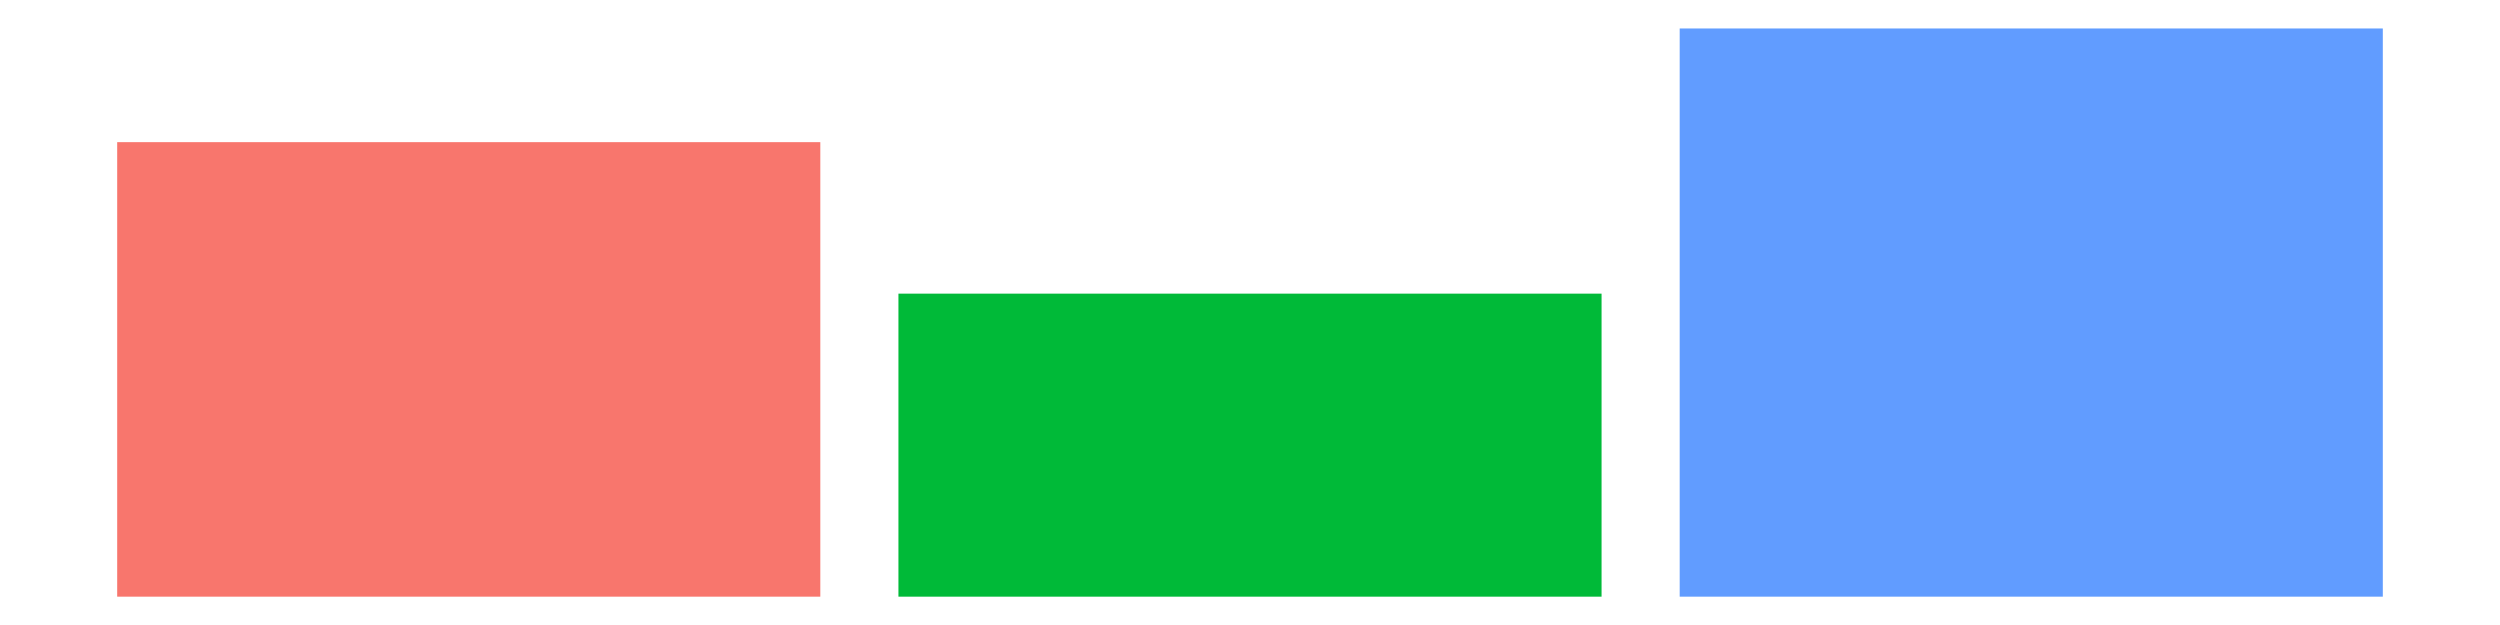
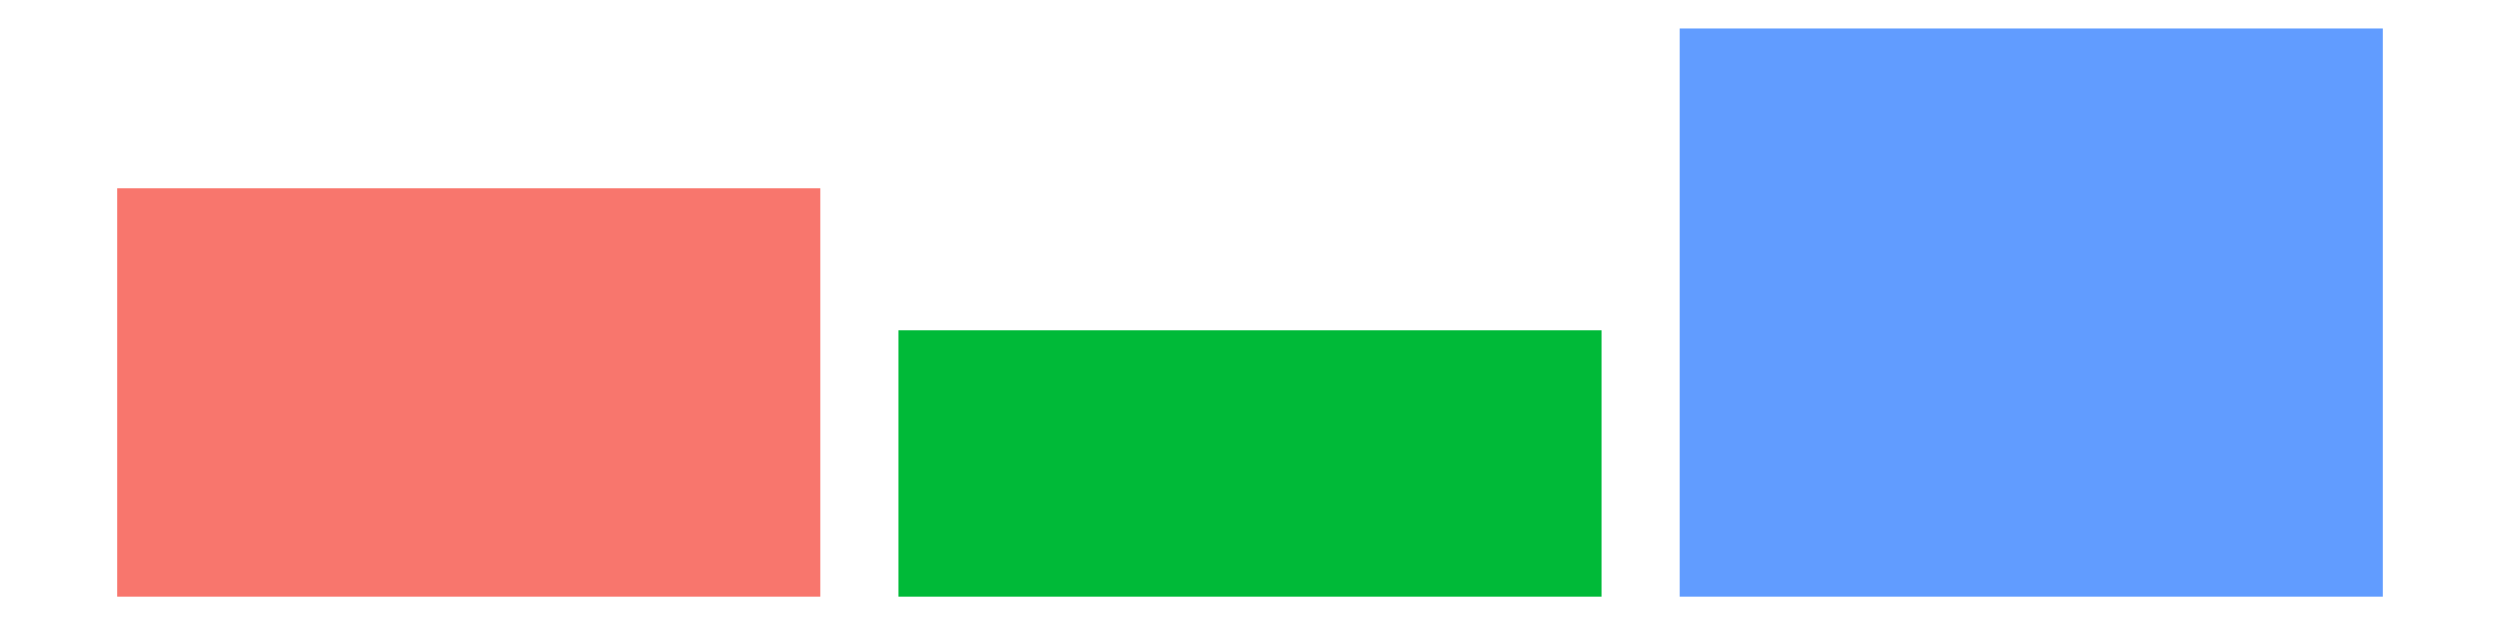
<svg xmlns="http://www.w3.org/2000/svg" width="72pt" height="18pt" viewBox="0 0 72 18" version="1.1">
-   <g id="surface437">
+   <g id="surface58">
    <rect x="0" y="0" width="72" height="18" style="fill:rgb(100%,100%,100%);fill-opacity:1;stroke:none;" />
-     <path style=" stroke:none;fill-rule:nonzero;fill:rgb(97.255%,46.275%,42.745%);fill-opacity:1;" d="M 3.375 17.184 L 23.625 17.184 L 23.625 4.094 L 3.375 4.094 Z M 3.375 17.184 " />
-     <path style=" stroke:none;fill-rule:nonzero;fill:rgb(0%,72.941%,21.961%);fill-opacity:1;" d="M 25.875 17.184 L 46.125 17.184 L 46.125 8.457 L 25.875 8.457 Z M 25.875 17.184 " />
+     <path style=" stroke:none;fill-rule:nonzero;fill:rgb(97.255%,46.275%,42.745%);fill-opacity:1;" d="M 3.375 17.184 L 23.625 17.184 L 23.625 5.422 L 3.375 5.422 Z M 3.375 17.184 " />
+     <path style=" stroke:none;fill-rule:nonzero;fill:rgb(0%,72.941%,21.961%);fill-opacity:1;" d="M 25.875 17.184 L 46.125 17.184 L 46.125 9.512 L 25.875 9.512 Z M 25.875 17.184 " />
    <path style=" stroke:none;fill-rule:nonzero;fill:rgb(38.039%,61.176%,100%);fill-opacity:1;" d="M 48.375 17.184 L 68.625 17.184 L 68.625 0.82 L 48.375 0.82 Z M 48.375 17.184 " />
  </g>
</svg>
